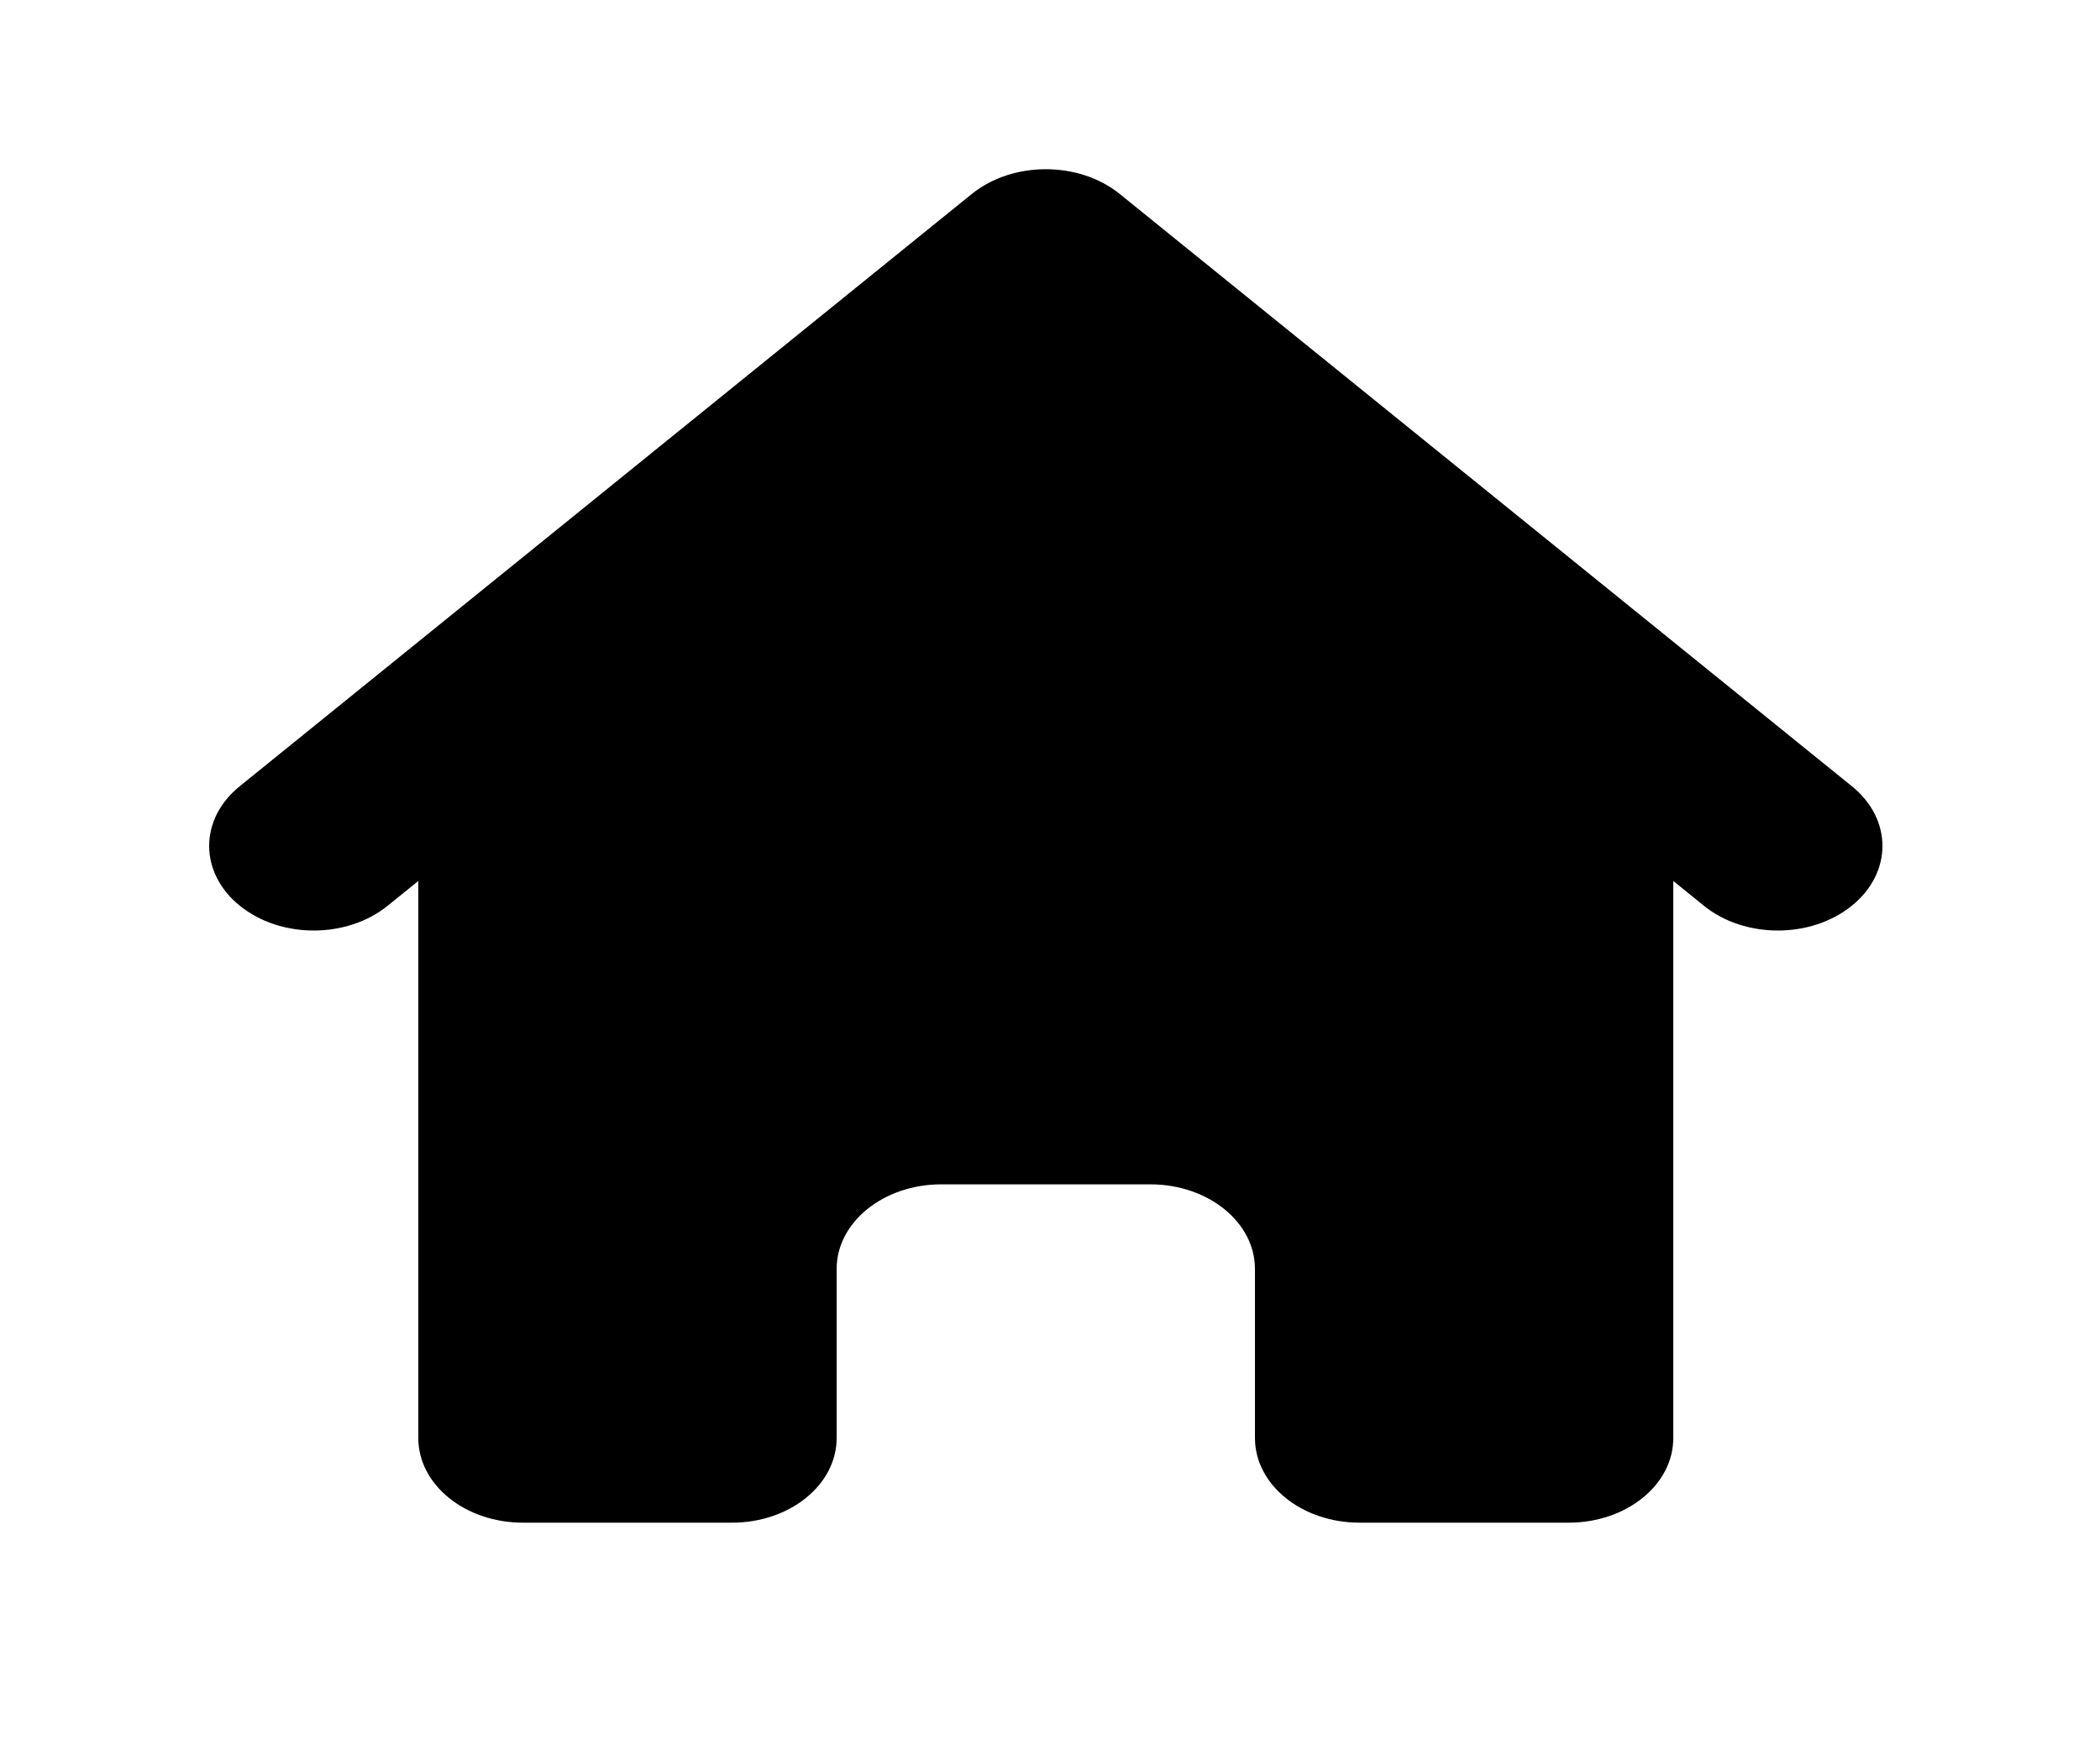
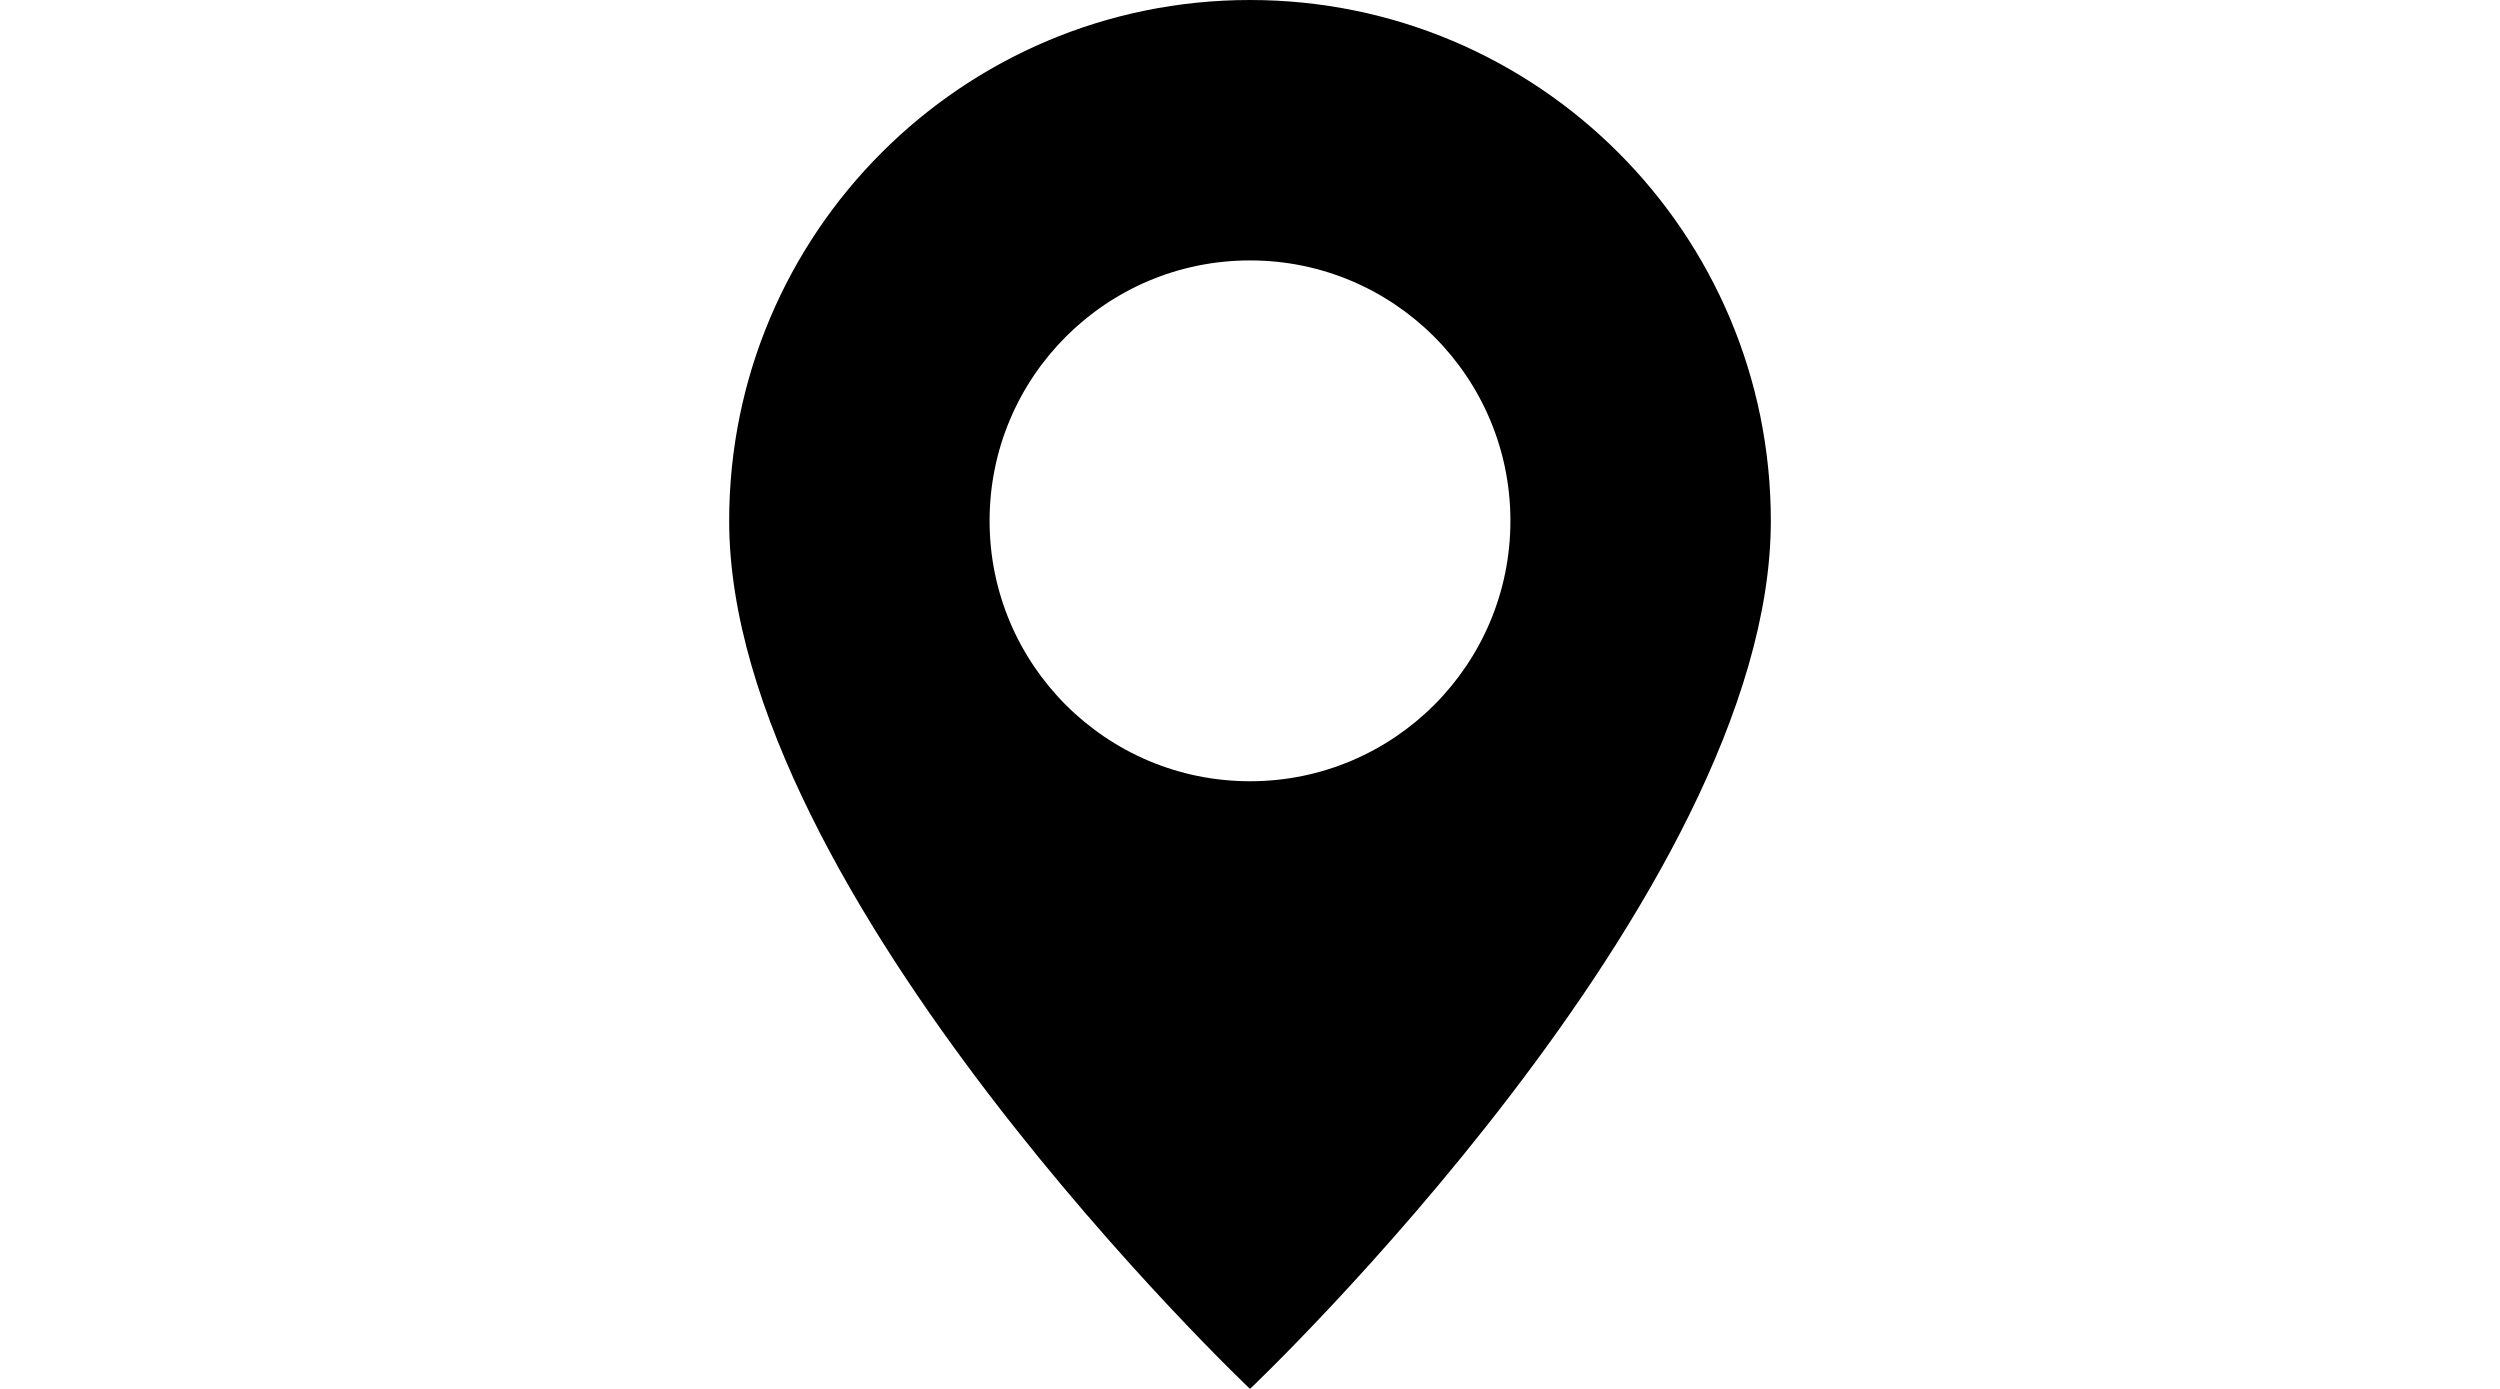
- <svg xmlns="http://www.w3.org/2000/svg" width="30" height="25" viewBox="0 0 30 25" fill="none">
-   <path d="M15.996 2.77C15.413 2.299 14.467 2.299 13.883 2.77L3.426 11.228C2.842 11.699 2.842 12.464 3.426 12.936C4.009 13.408 4.955 13.408 5.538 12.936L5.976 12.582V20.539C5.976 21.206 6.645 21.747 7.47 21.747H10.458C11.283 21.747 11.952 21.206 11.952 20.539V18.123C11.952 17.456 12.621 16.915 13.446 16.915H16.434C17.259 16.915 17.928 17.456 17.928 18.123V20.539C17.928 21.206 18.597 21.747 19.422 21.747H22.41C23.235 21.747 23.904 21.206 23.904 20.539V12.582L24.341 12.936C24.925 13.408 25.871 13.408 26.454 12.936C27.038 12.464 27.038 11.699 26.454 11.228L15.996 2.77Z" fill="black" />
+ <svg xmlns="http://www.w3.org/2000/svg" width="45" height="25" fill="currentColor" class="bi bi-geo-alt-fill" viewBox="0 0 16 16">
+   <path d="M8 16s6-5.686 6-10A6 6 0 0 0 2 6c0 4.314 6 10 6 10m0-7a3 3 0 1 1 0-6 3 3 0 0 1 0 6" />
</svg>
